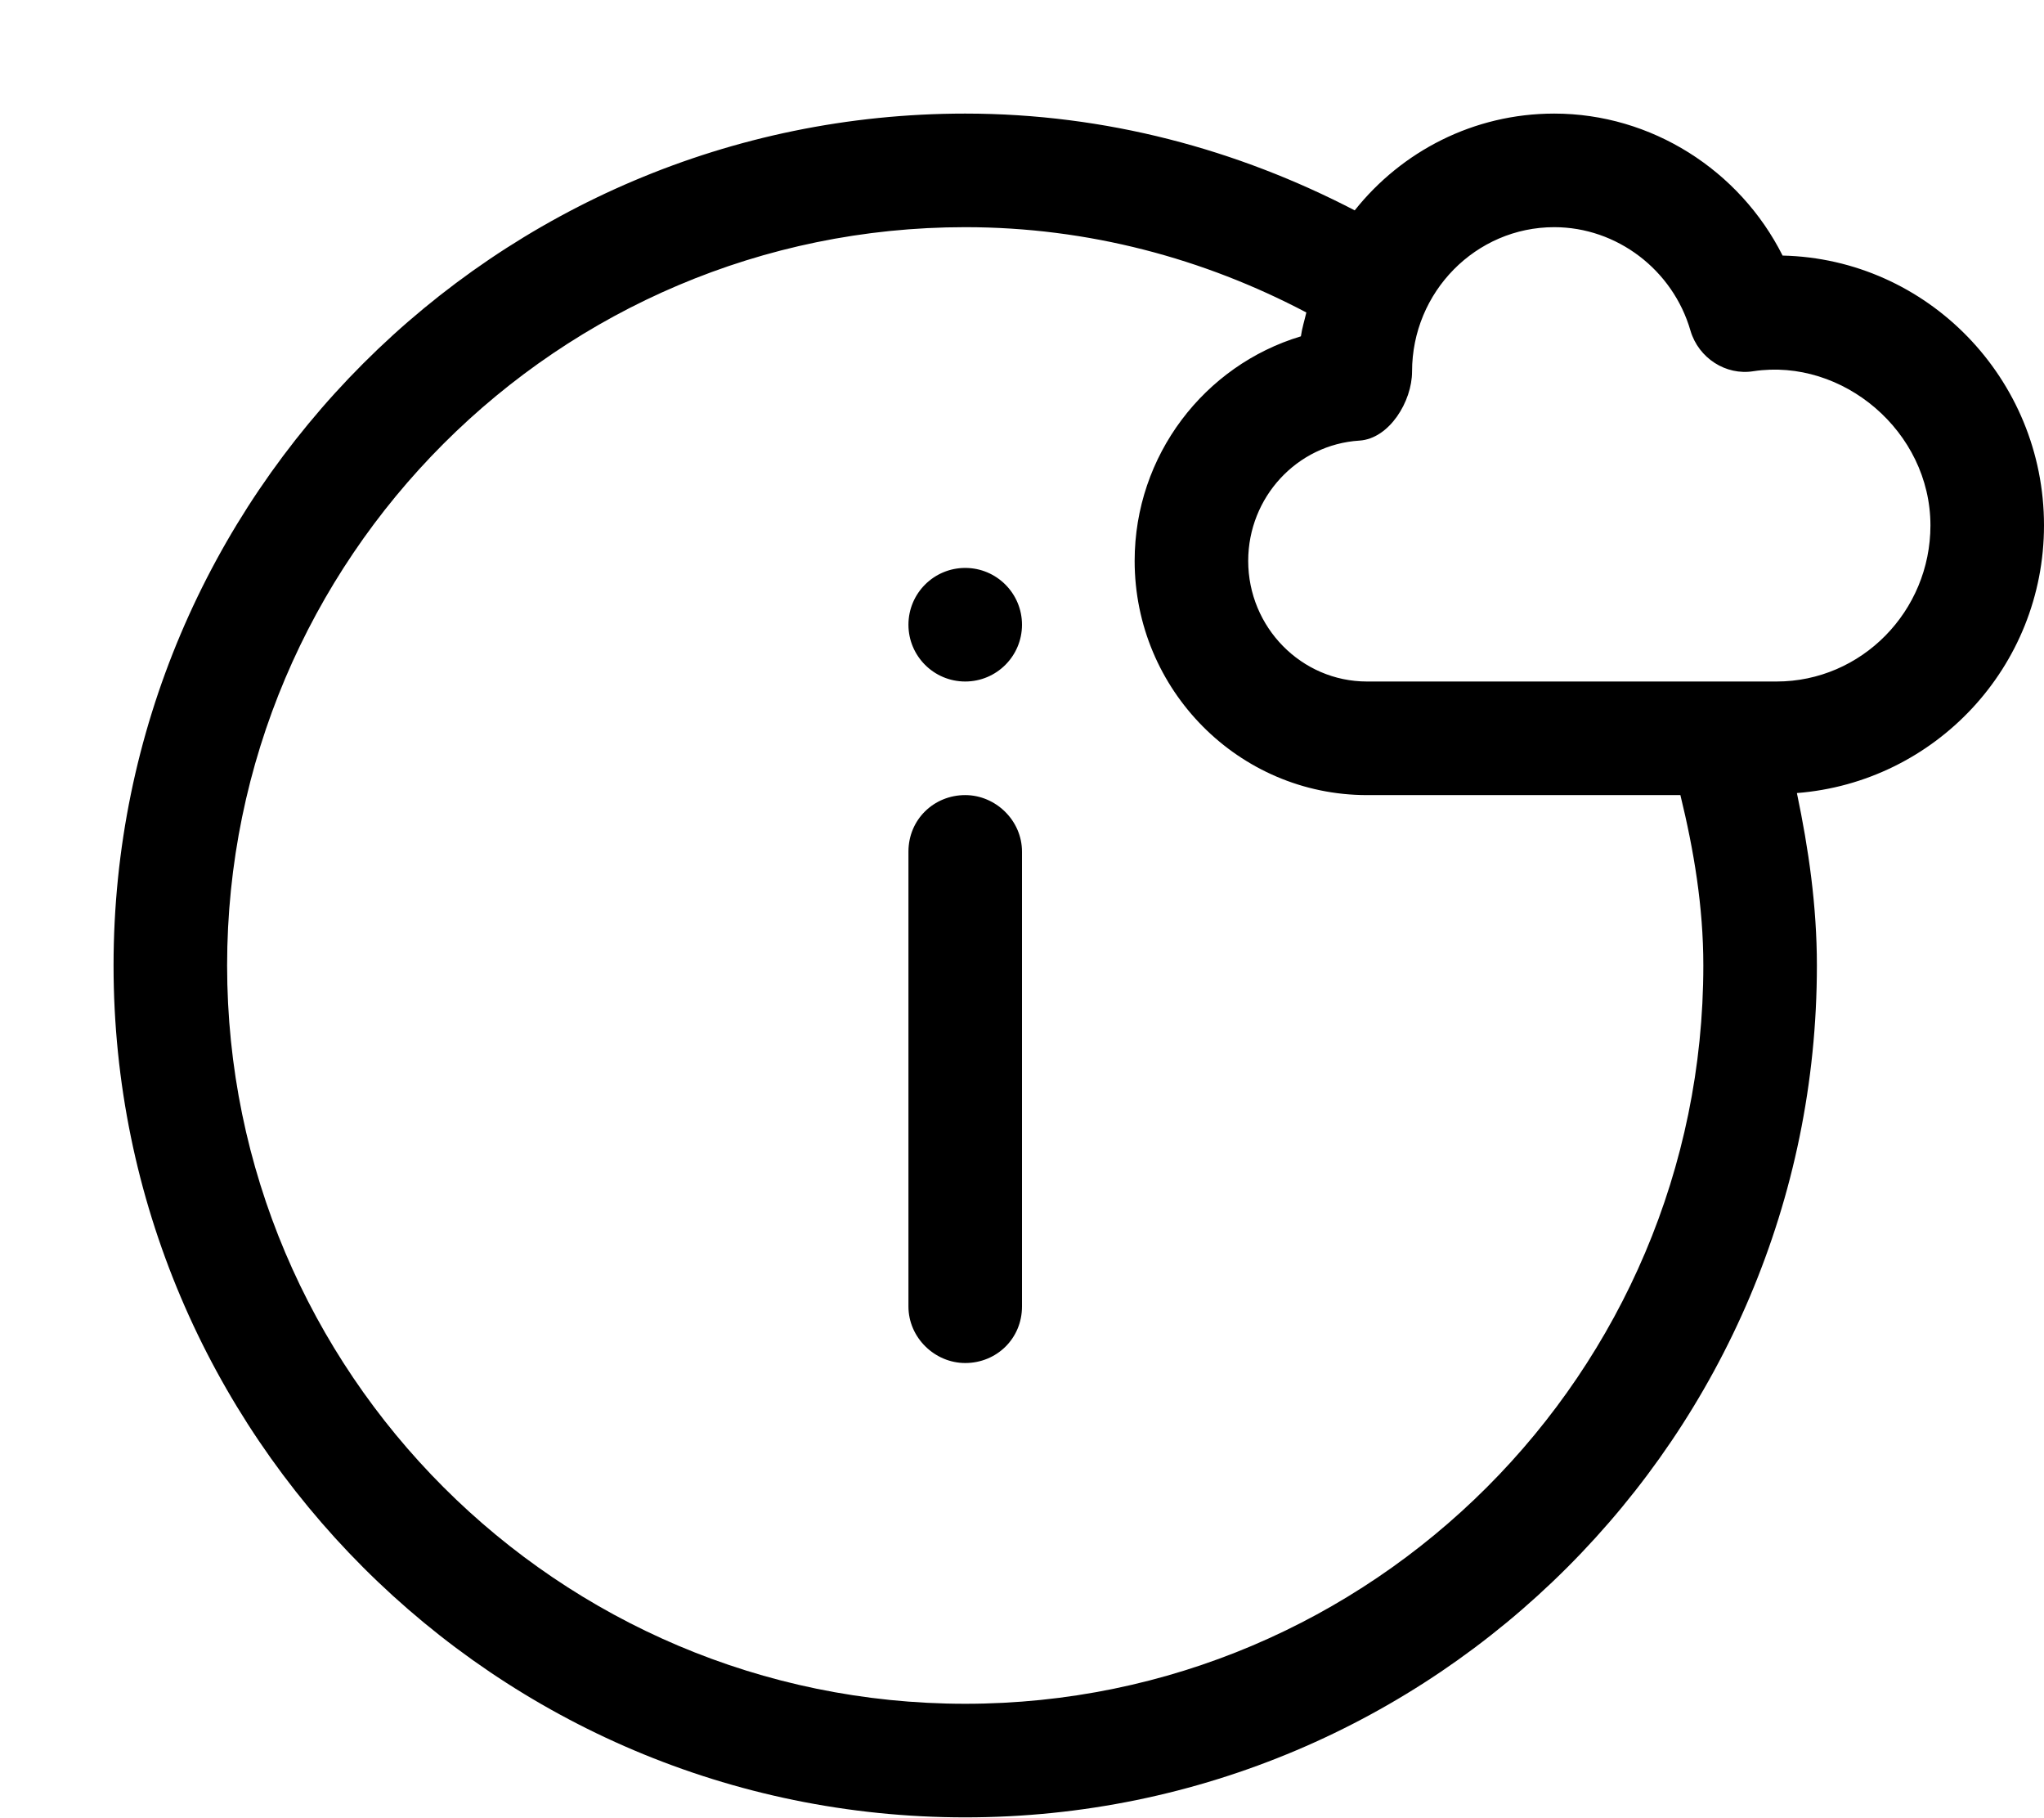
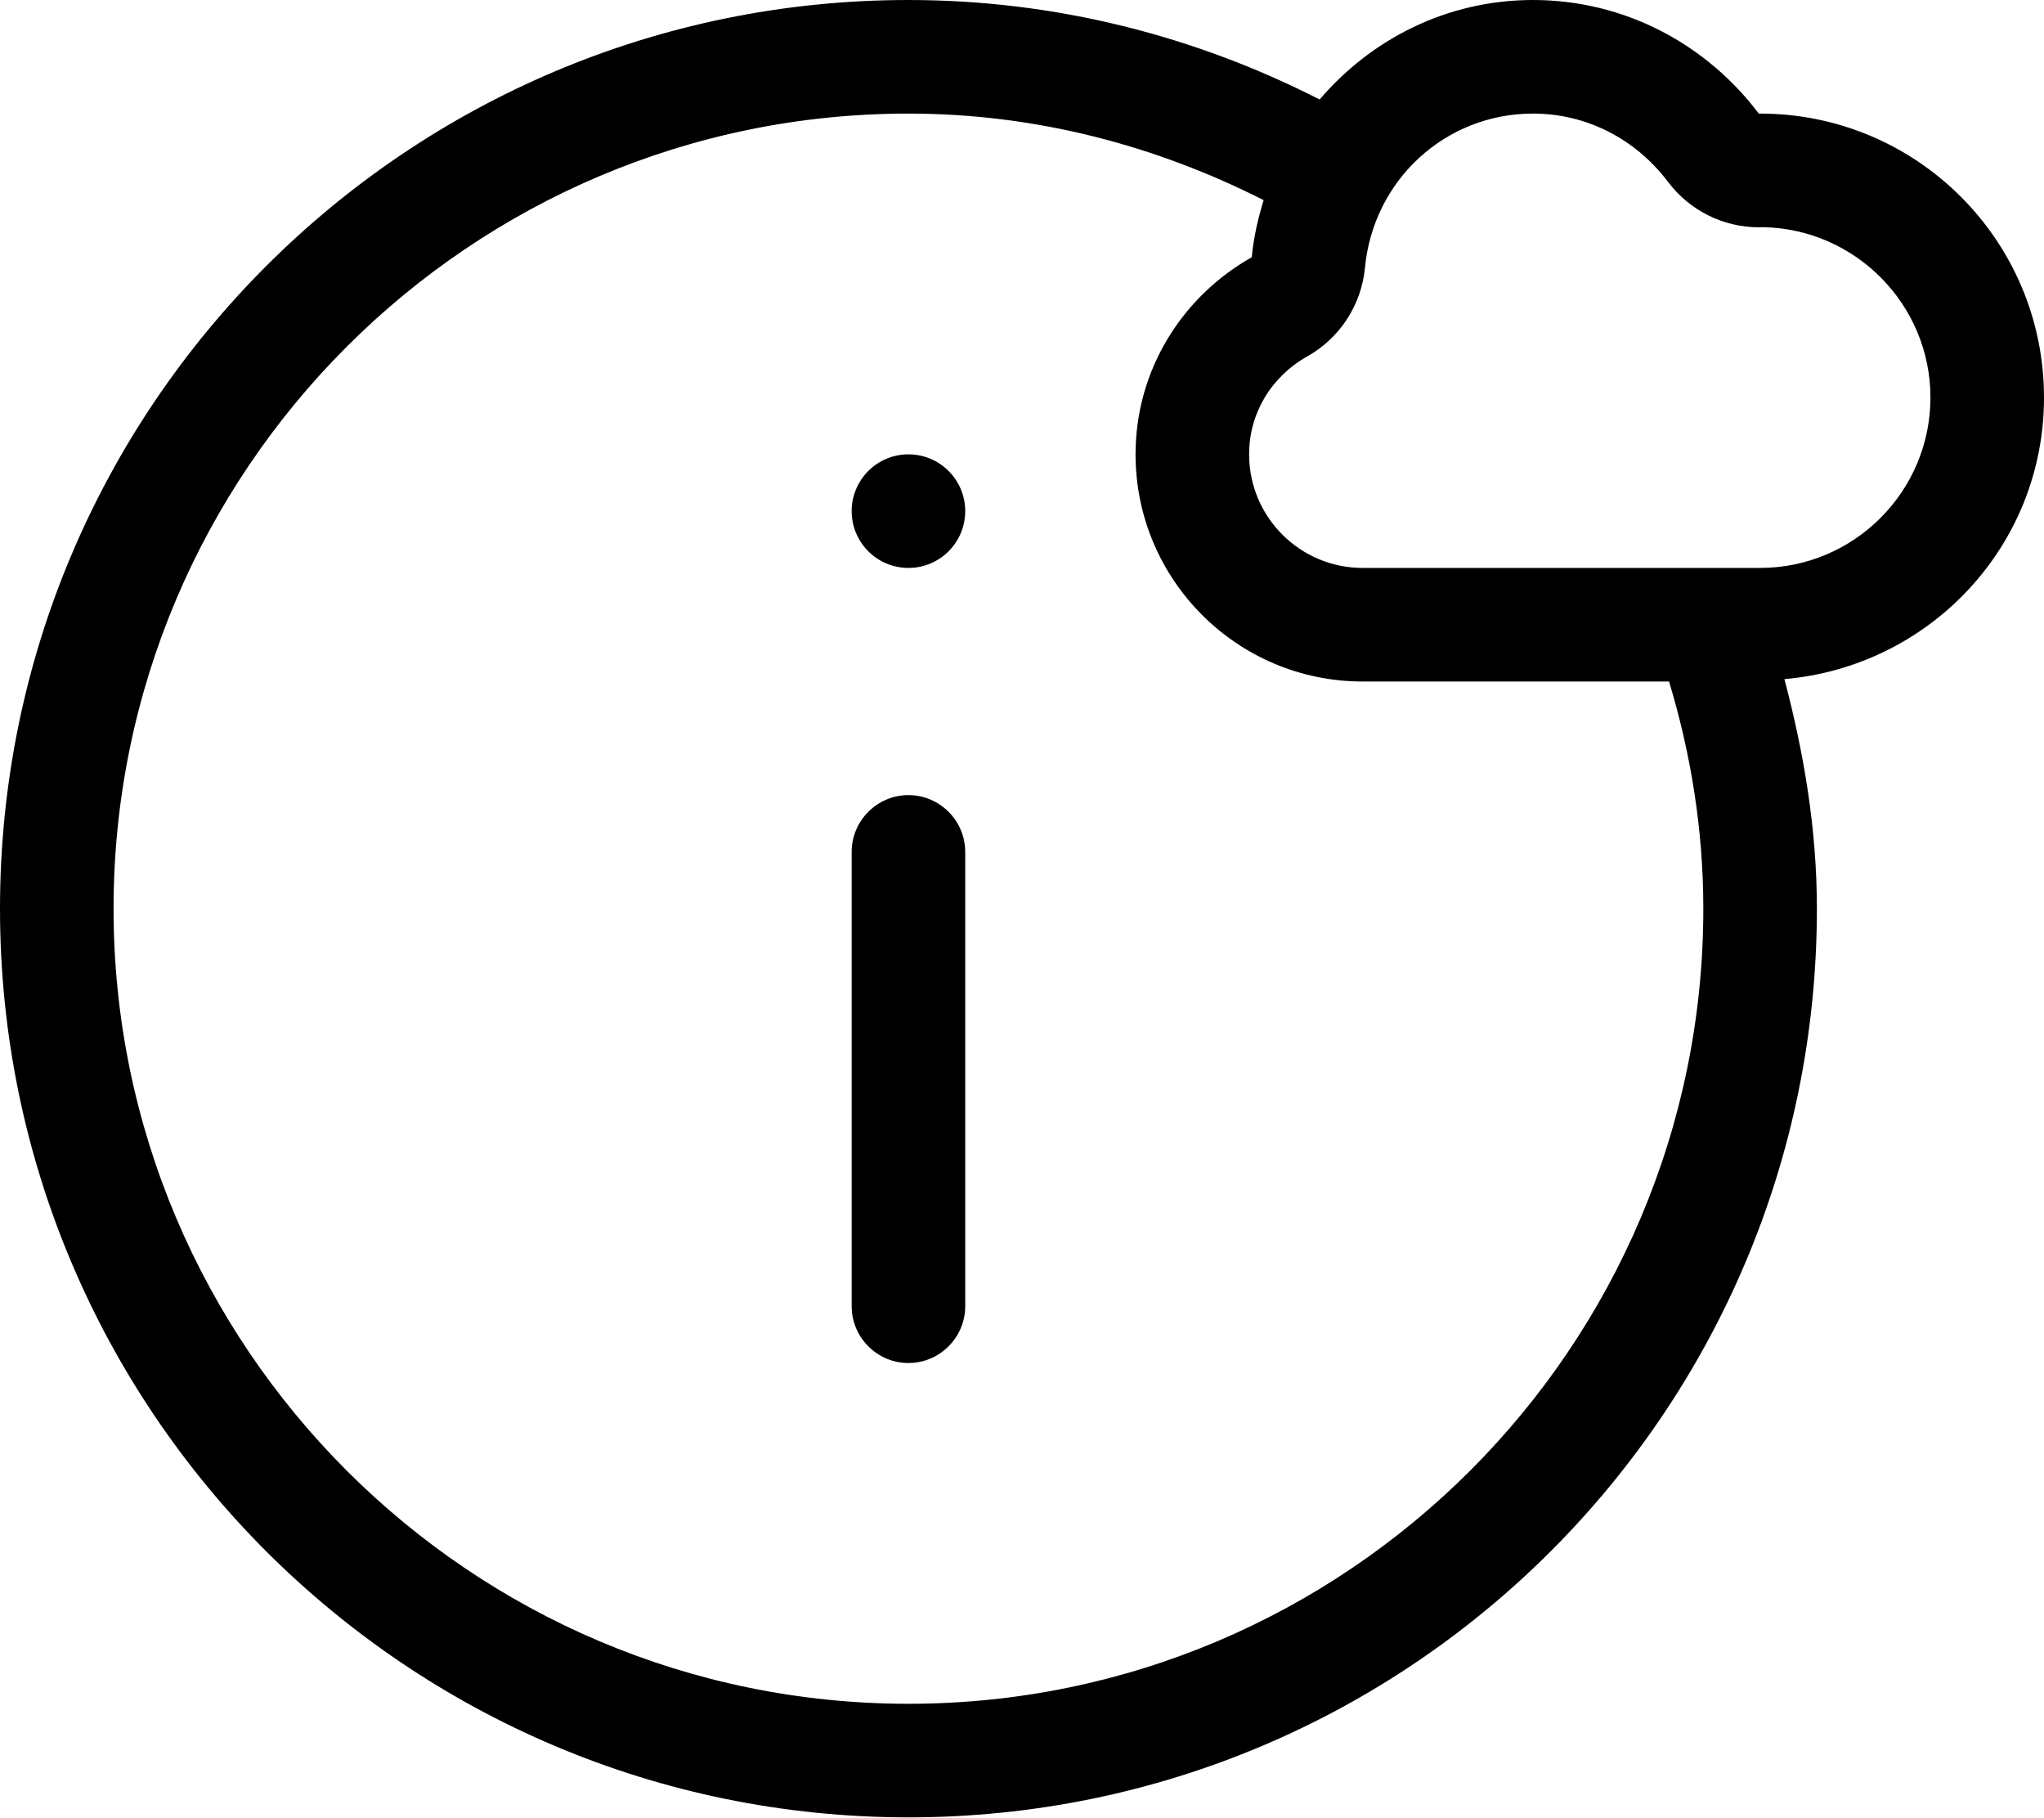
<svg xmlns="http://www.w3.org/2000/svg" width="18" height="16" viewBox="0 0 18 16">
-   <path d="M18 4.625c0 1.248-.962 2.262-2.176 2.357.103.492.176.995.176 1.518 0 4.135-3.365 7.5-7.5 7.5C4.365 16 1 12.635 1 8.5 1 4.365 4.365 1 8.5 1c1.239 0 2.4.317 3.43.852.413-.519 1.047-.852 1.757-.852.855 0 1.633.498 2.011 1.25C16.972 2.279 18 3.333 18 4.625zM15.645 6C16.392 6 17 5.383 17 4.625c-.001-.828-.774-1.475-1.558-1.357-.244.04-.484-.116-.555-.356-.155-.537-.649-.912-1.2-.912-.69 0-1.252.57-1.252 1.271 0 .263-.2.591-.463.608-.55.034-.98.499-.98 1.059 0 .585.469 1.062 1.046 1.062l3.607 0zM8.5 15c3.584 0 6.5-2.917 6.5-6.5 0-.52-.084-1.016-.202-1.5l-2.76 0c-1.128 0-2.046-.925-2.046-2.062 0-.928.614-1.722 1.464-1.977.01-.072.032-.14.048-.21C10.604 2.277 9.586 2 8.5 2 4.916 2 2 4.917 2 8.5 2 12.083 4.916 15 8.5 15zm0-8c.268 0 .5.223.5.498l0 4.004c0 .283-.224.498-.5.498-.268 0-.5-.223-.5-.498l0-4.004C8 7.215 8.224 7 8.5 7zm0-2c.276 0 .5.224.5.5 0 .276-.224.5-.5.5-.276 0-.5-.224-.5-.5 0-.276.224-.5.5-.5z" fill="#000" fill-rule="evenodd" />
+   <path d="M15.5 5L12 5c-.552 0-1-.448-1-1 0-.359.192-.683.515-.864.285-.161.473-.451.505-.777C12.093 1.584 12.729 1 13.5 1c.468 0 .902.22 1.191.604.19.25.485.397.798.397.013 0 .026 0 .038-.001.815.016 1.473.683 1.473 1.5 0 .827-.673 1.5-1.5 1.5M8 15c-3.859 0-7-3.141-7-7 0-3.859 3.141-7 7-7 1.128 0 2.184.284 3.128.762-.05.162-.088.329-.105.503C10.416 2.607 10 3.252 10 4c0 1.104.896 2 2 2l2.698 0c.192.635.302 1.304.302 2 0 3.859-3.141 7-7 7M18 3.5c0 1.308-1.007 2.368-2.286 2.479C15.885 6.627 16 7.298 16 8c0 4.418-3.582 8-8 8-4.418 0-8-3.582-8-8 0-4.418 3.582-8 8-8 1.306 0 2.533.321 3.621.876C12.076.344 12.743 0 13.5 0c.815 0 1.533.396 1.989 1.001.004 0 .007-.001.011-.001C16.881 1 18 2.119 18 3.5zM8 4c-.276 0-.5.224-.5.5 0 .276.224.5.5.5.276 0 .5-.224.5-.5 0-.276-.224-.5-.5-.5zm0 3c-.275 0-.5.225-.5.5l0 4c0 .275.225.5.5.5.275 0 .5-.225.5-.5l0-4c0-.275-.225-.5-.5-.5z" fill="#000" fill-rule="evenodd" />
</svg>
